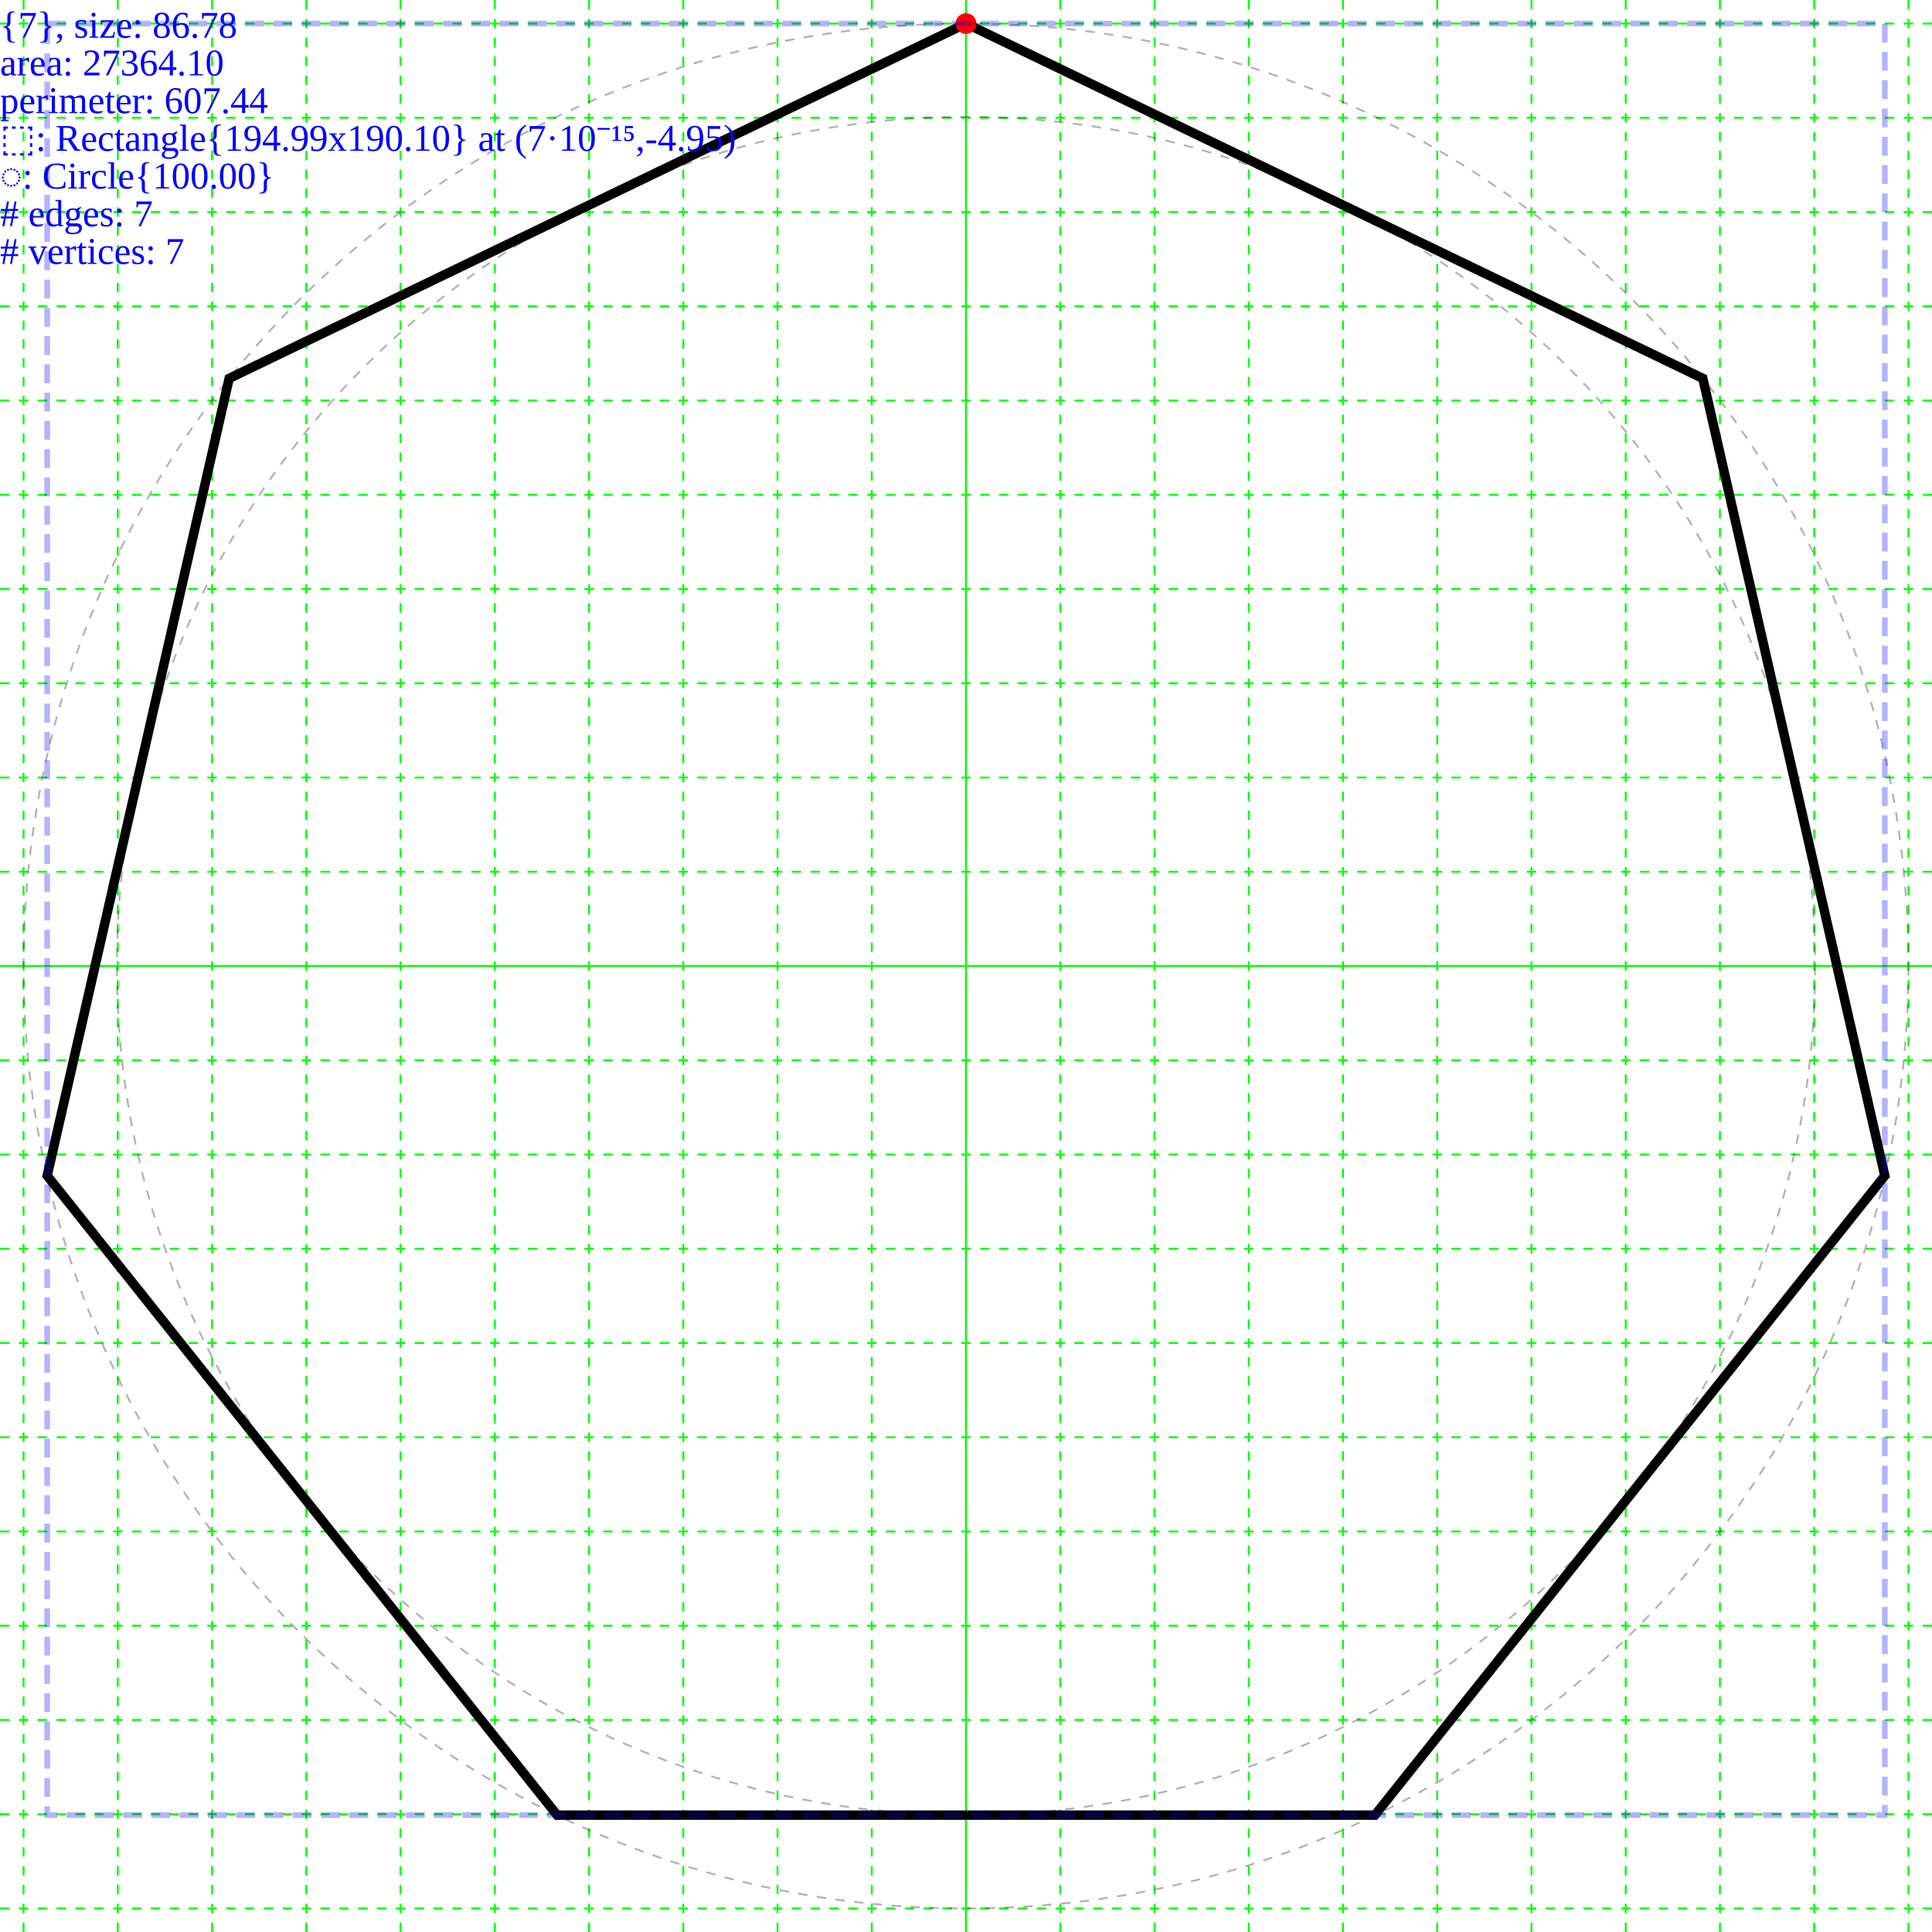
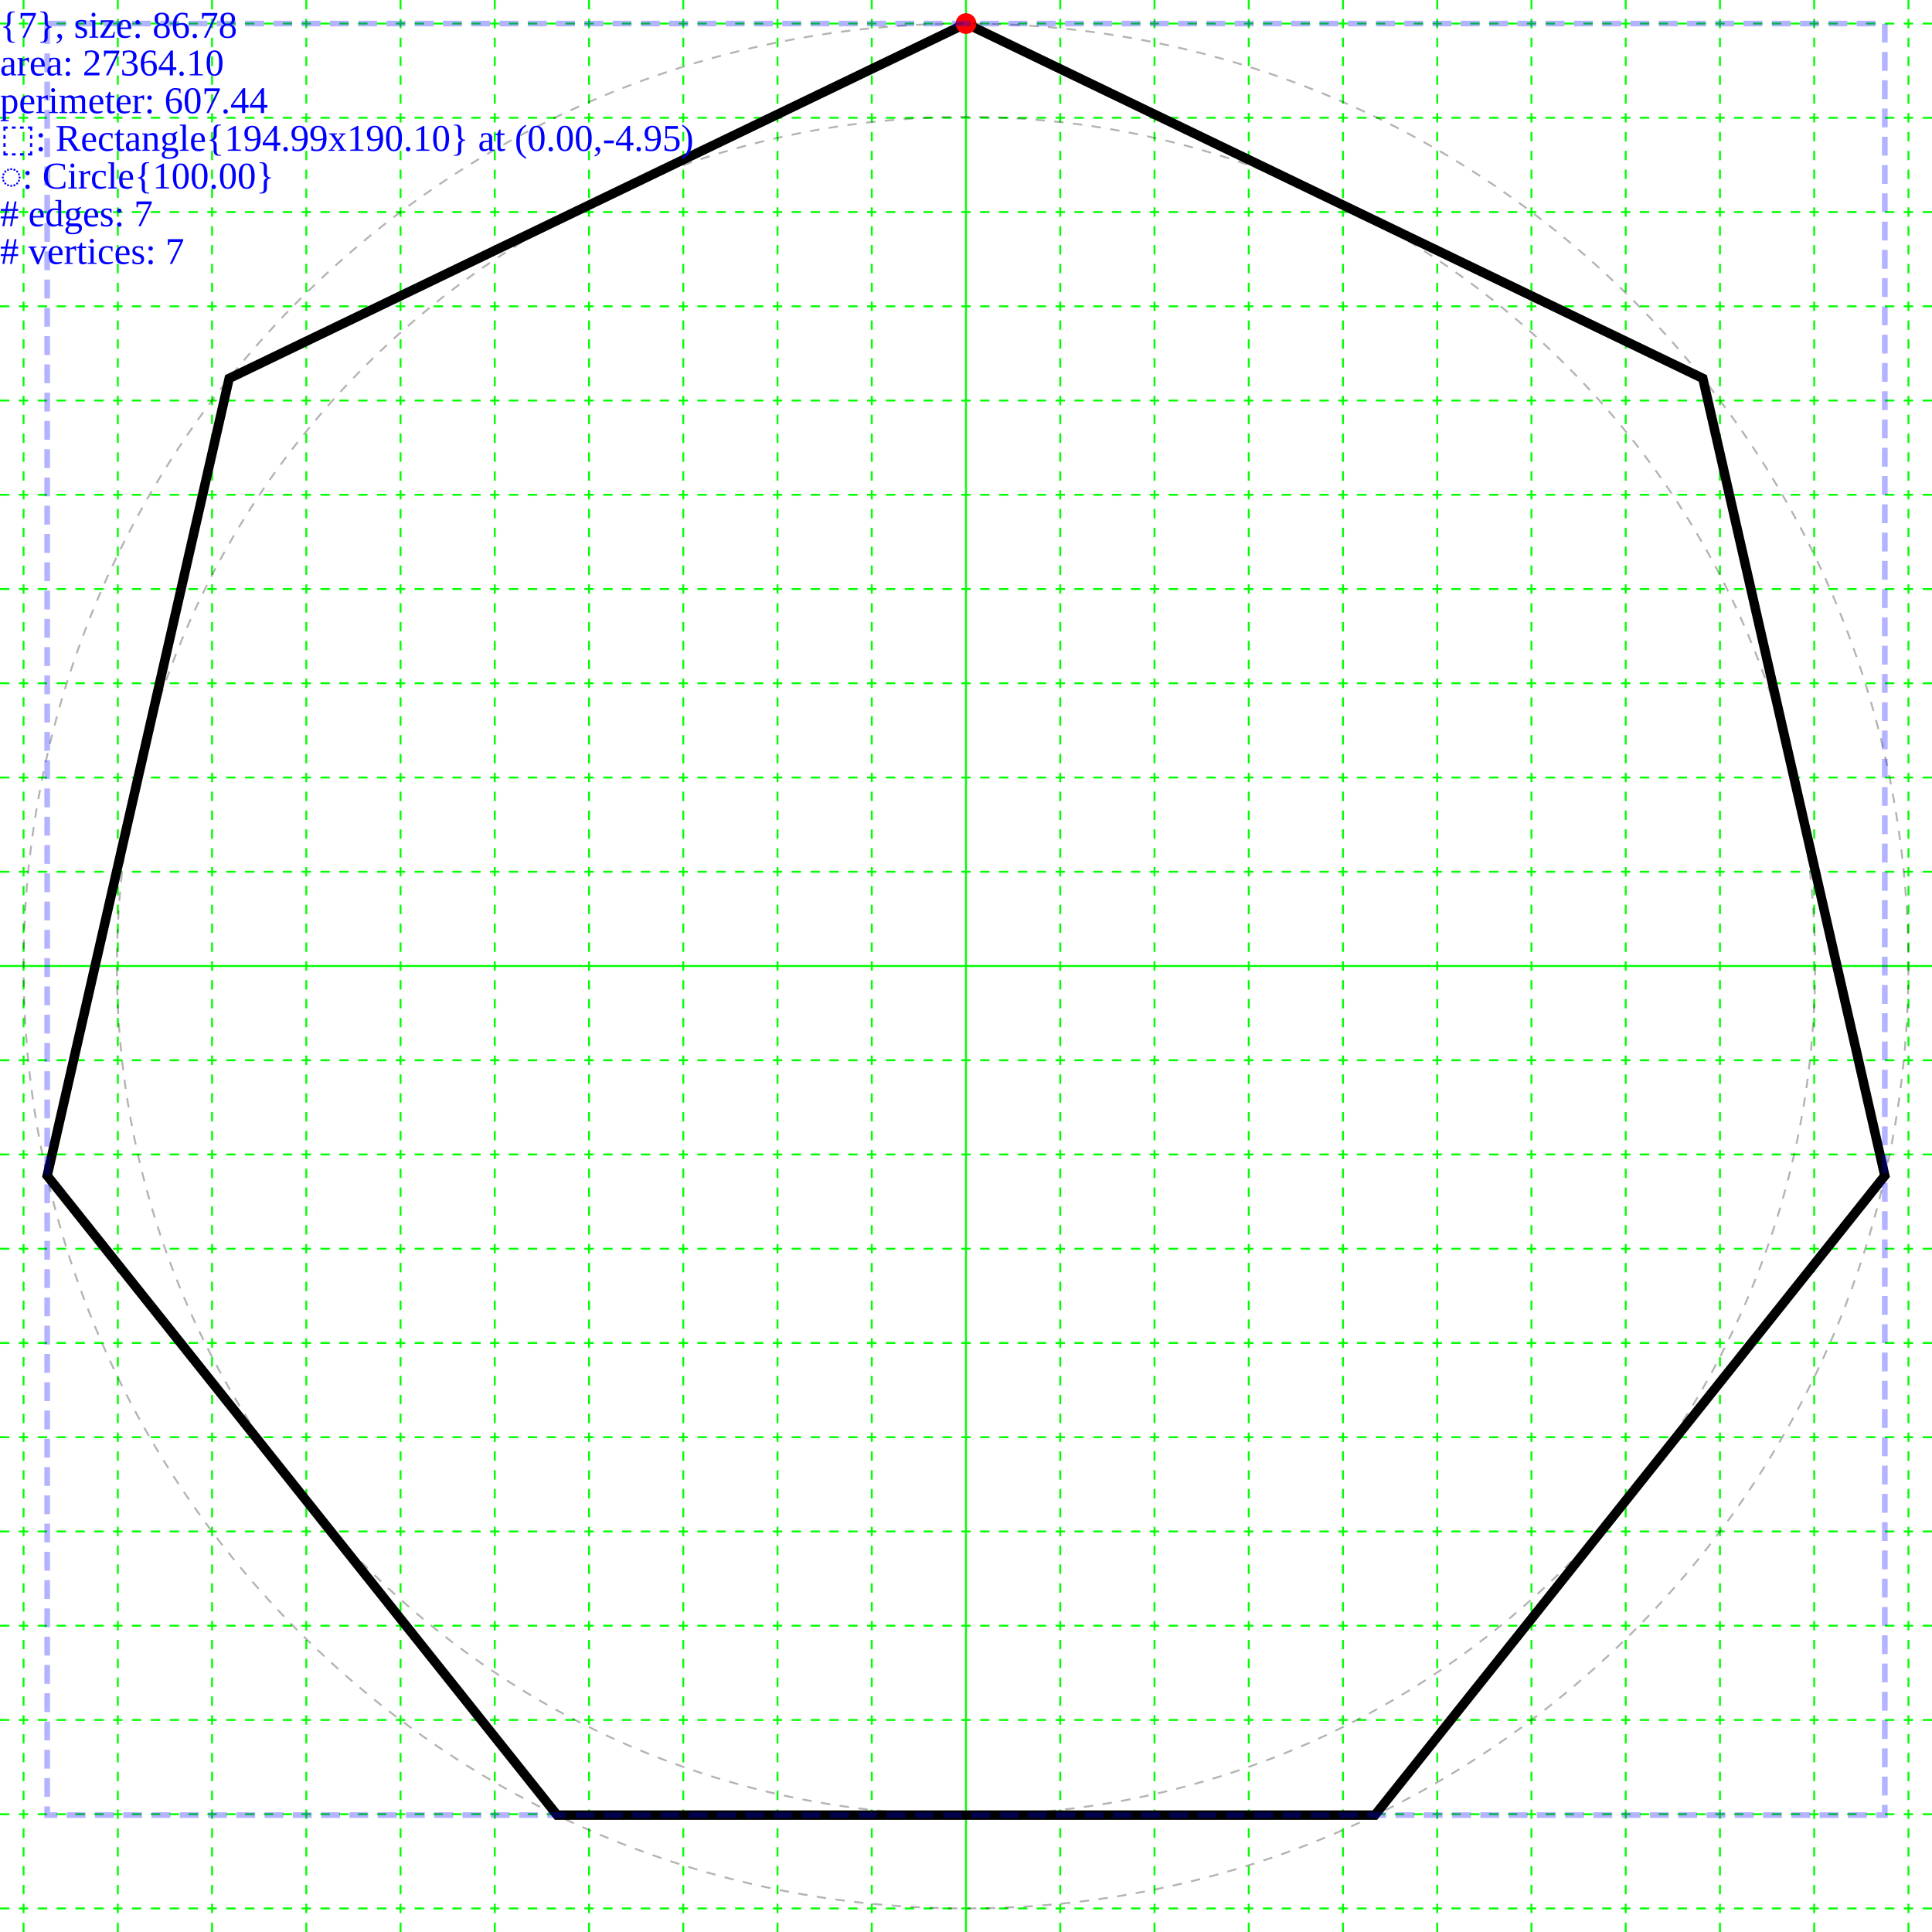
<svg xmlns="http://www.w3.org/2000/svg" height="205.0" width="205.0">
  <g transform="translate(102.5,102.5)">
    <g id="grid">
      <line stroke="#00ff00" stroke-width="0.2" x1="0" x2="0" y1="-102.5" y2="102.5" />
      <line stroke="#00ff00" stroke-dasharray="1,1" stroke-width="0.2" x1="10.0" x2="10.0" y1="-102.5" y2="102.5" />
      <line stroke="#00ff00" stroke-dasharray="1,1" stroke-width="0.2" x1="-10.0" x2="-10.0" y1="-102.5" y2="102.5" />
      <line stroke="#00ff00" stroke-dasharray="1,1" stroke-width="0.2" x1="20.0" x2="20.0" y1="-102.5" y2="102.5" />
      <line stroke="#00ff00" stroke-dasharray="1,1" stroke-width="0.2" x1="-20.0" x2="-20.0" y1="-102.5" y2="102.5" />
      <line stroke="#00ff00" stroke-dasharray="1,1" stroke-width="0.2" x1="30.0" x2="30.0" y1="-102.5" y2="102.5" />
      <line stroke="#00ff00" stroke-dasharray="1,1" stroke-width="0.2" x1="-30.0" x2="-30.0" y1="-102.5" y2="102.5" />
      <line stroke="#00ff00" stroke-dasharray="1,1" stroke-width="0.2" x1="40.0" x2="40.0" y1="-102.5" y2="102.5" />
      <line stroke="#00ff00" stroke-dasharray="1,1" stroke-width="0.2" x1="-40.0" x2="-40.0" y1="-102.5" y2="102.5" />
      <line stroke="#00ff00" stroke-dasharray="1,1" stroke-width="0.2" x1="50.0" x2="50.0" y1="-102.5" y2="102.5" />
      <line stroke="#00ff00" stroke-dasharray="1,1" stroke-width="0.2" x1="-50.0" x2="-50.0" y1="-102.5" y2="102.5" />
      <line stroke="#00ff00" stroke-dasharray="1,1" stroke-width="0.2" x1="60.0" x2="60.0" y1="-102.5" y2="102.5" />
      <line stroke="#00ff00" stroke-dasharray="1,1" stroke-width="0.2" x1="-60.0" x2="-60.0" y1="-102.5" y2="102.5" />
      <line stroke="#00ff00" stroke-dasharray="1,1" stroke-width="0.2" x1="70.0" x2="70.0" y1="-102.5" y2="102.5" />
      <line stroke="#00ff00" stroke-dasharray="1,1" stroke-width="0.2" x1="-70.0" x2="-70.0" y1="-102.5" y2="102.5" />
      <line stroke="#00ff00" stroke-dasharray="1,1" stroke-width="0.2" x1="80.0" x2="80.0" y1="-102.5" y2="102.5" />
      <line stroke="#00ff00" stroke-dasharray="1,1" stroke-width="0.2" x1="-80.0" x2="-80.0" y1="-102.5" y2="102.5" />
      <line stroke="#00ff00" stroke-dasharray="1,1" stroke-width="0.2" x1="90.0" x2="90.0" y1="-102.5" y2="102.5" />
      <line stroke="#00ff00" stroke-dasharray="1,1" stroke-width="0.2" x1="-90.0" x2="-90.0" y1="-102.5" y2="102.5" />
      <line stroke="#00ff00" stroke-dasharray="1,1" stroke-width="0.2" x1="100.0" x2="100.0" y1="-102.5" y2="102.5" />
      <line stroke="#00ff00" stroke-dasharray="1,1" stroke-width="0.2" x1="-100.0" x2="-100.0" y1="-102.5" y2="102.5" />
      <line stroke="#00ff00" stroke-dasharray="1,1" stroke-width="0.2" x1="110.0" x2="110.0" y1="-102.5" y2="102.5" />
      <line stroke="#00ff00" stroke-dasharray="1,1" stroke-width="0.2" x1="-110.0" x2="-110.0" y1="-102.5" y2="102.5" />
      <line stroke="#00ff00" stroke-width="0.2" x1="-102.5" x2="102.5" y1="0" y2="0" />
      <line stroke="#00ff00" stroke-dasharray="1,1" stroke-width="0.2" x1="-102.5" x2="102.5" y1="10.0" y2="10.0" />
      <line stroke="#00ff00" stroke-dasharray="1,1" stroke-width="0.2" x1="-102.5" x2="102.5" y1="-10.0" y2="-10.0" />
      <line stroke="#00ff00" stroke-dasharray="1,1" stroke-width="0.2" x1="-102.5" x2="102.5" y1="20.0" y2="20.0" />
      <line stroke="#00ff00" stroke-dasharray="1,1" stroke-width="0.2" x1="-102.5" x2="102.5" y1="-20.0" y2="-20.0" />
      <line stroke="#00ff00" stroke-dasharray="1,1" stroke-width="0.2" x1="-102.5" x2="102.5" y1="30.0" y2="30.0" />
      <line stroke="#00ff00" stroke-dasharray="1,1" stroke-width="0.2" x1="-102.5" x2="102.5" y1="-30.0" y2="-30.0" />
      <line stroke="#00ff00" stroke-dasharray="1,1" stroke-width="0.2" x1="-102.5" x2="102.5" y1="40.0" y2="40.0" />
      <line stroke="#00ff00" stroke-dasharray="1,1" stroke-width="0.2" x1="-102.5" x2="102.5" y1="-40.0" y2="-40.0" />
      <line stroke="#00ff00" stroke-dasharray="1,1" stroke-width="0.2" x1="-102.5" x2="102.5" y1="50.0" y2="50.0" />
      <line stroke="#00ff00" stroke-dasharray="1,1" stroke-width="0.2" x1="-102.5" x2="102.5" y1="-50.0" y2="-50.0" />
      <line stroke="#00ff00" stroke-dasharray="1,1" stroke-width="0.2" x1="-102.5" x2="102.5" y1="60.0" y2="60.0" />
      <line stroke="#00ff00" stroke-dasharray="1,1" stroke-width="0.2" x1="-102.5" x2="102.5" y1="-60.0" y2="-60.0" />
      <line stroke="#00ff00" stroke-dasharray="1,1" stroke-width="0.2" x1="-102.5" x2="102.5" y1="70.0" y2="70.0" />
      <line stroke="#00ff00" stroke-dasharray="1,1" stroke-width="0.2" x1="-102.5" x2="102.5" y1="-70.0" y2="-70.0" />
      <line stroke="#00ff00" stroke-dasharray="1,1" stroke-width="0.2" x1="-102.5" x2="102.5" y1="80.0" y2="80.0" />
      <line stroke="#00ff00" stroke-dasharray="1,1" stroke-width="0.2" x1="-102.5" x2="102.5" y1="-80.0" y2="-80.0" />
      <line stroke="#00ff00" stroke-dasharray="1,1" stroke-width="0.2" x1="-102.5" x2="102.5" y1="90.0" y2="90.0" />
      <line stroke="#00ff00" stroke-dasharray="1,1" stroke-width="0.2" x1="-102.5" x2="102.5" y1="-90.0" y2="-90.0" />
      <line stroke="#00ff00" stroke-dasharray="1,1" stroke-width="0.2" x1="-102.5" x2="102.5" y1="100.0" y2="100.0" />
      <line stroke="#00ff00" stroke-dasharray="1,1" stroke-width="0.2" x1="-102.5" x2="102.5" y1="-100.0" y2="-100.0" />
      <line stroke="#00ff00" stroke-dasharray="1,1" stroke-width="0.2" x1="-102.5" x2="102.5" y1="110.0" y2="110.0" />
      <line stroke="#00ff00" stroke-dasharray="1,1" stroke-width="0.2" x1="-102.5" x2="102.5" y1="-110.0" y2="-110.0" />
      <line stroke="#00ff00" stroke-dasharray="1,1" stroke-width="0.2" x1="-102.5" x2="102.5" y1="120.0" y2="120.0" />
      <line stroke="#00ff00" stroke-dasharray="1,1" stroke-width="0.2" x1="-102.5" x2="102.5" y1="-120.0" y2="-120.0" />
      <line stroke="#00ff00" stroke-dasharray="1,1" stroke-width="0.2" x1="-102.5" x2="102.5" y1="130.0" y2="130.0" />
      <line stroke="#00ff00" stroke-dasharray="1,1" stroke-width="0.2" x1="-102.5" x2="102.5" y1="-130.0" y2="-130.0" />
      <line stroke="#00ff00" stroke-dasharray="1,1" stroke-width="0.2" x1="-102.5" x2="102.5" y1="140.0" y2="140.0" />
      <line stroke="#00ff00" stroke-dasharray="1,1" stroke-width="0.2" x1="-102.5" x2="102.5" y1="-140.0" y2="-140.0" />
      <line stroke="#00ff00" stroke-dasharray="1,1" stroke-width="0.2" x1="-102.5" x2="102.5" y1="150.0" y2="150.0" />
      <line stroke="#00ff00" stroke-dasharray="1,1" stroke-width="0.2" x1="-102.5" x2="102.5" y1="-150.0" y2="-150.0" />
      <line stroke="#00ff00" stroke-dasharray="1,1" stroke-width="0.2" x1="-102.5" x2="102.5" y1="160.0" y2="160.0" />
      <line stroke="#00ff00" stroke-dasharray="1,1" stroke-width="0.2" x1="-102.5" x2="102.5" y1="-160.0" y2="-160.0" />
      <line stroke="#00ff00" stroke-dasharray="1,1" stroke-width="0.2" x1="-102.5" x2="102.5" y1="170.0" y2="170.0" />
      <line stroke="#00ff00" stroke-dasharray="1,1" stroke-width="0.2" x1="-102.5" x2="102.5" y1="-170.0" y2="-170.0" />
      <line stroke="#00ff00" stroke-dasharray="1,1" stroke-width="0.2" x1="-102.5" x2="102.5" y1="180.0" y2="180.0" />
      <line stroke="#00ff00" stroke-dasharray="1,1" stroke-width="0.2" x1="-102.5" x2="102.5" y1="-180.0" y2="-180.0" />
      <line stroke="#00ff00" stroke-dasharray="1,1" stroke-width="0.2" x1="-102.5" x2="102.5" y1="190.0" y2="190.0" />
      <line stroke="#00ff00" stroke-dasharray="1,1" stroke-width="0.2" x1="-102.5" x2="102.5" y1="-190.0" y2="-190.0" />
      <line stroke="#00ff00" stroke-dasharray="1,1" stroke-width="0.2" x1="-102.5" x2="102.5" y1="200.0" y2="200.0" />
      <line stroke="#00ff00" stroke-dasharray="1,1" stroke-width="0.2" x1="-102.5" x2="102.5" y1="-200.0" y2="-200.0" />
      <line stroke="#00ff00" stroke-dasharray="1,1" stroke-width="0.2" x1="-102.5" x2="102.5" y1="210.0" y2="210.0" />
      <line stroke="#00ff00" stroke-dasharray="1,1" stroke-width="0.2" x1="-102.5" x2="102.5" y1="-210.0" y2="-210.0" />
    </g>
    <g>
      <polygon fill="none" points="6.123233995736767E-15,-100 78.183,-62.349 97.493,22.252 43.388,90.097 -43.388,90.097 -97.493,22.252 -78.183,-62.349" stroke="black" stroke-width="1" />
      <circle cx="6.123233995736767E-15" cy="-100" fill="#ff0000" r="1.1" />
      <circle fill="none" r="90.097" stroke="black" stroke-dasharray="1,1" stroke-opacity="0.3" stroke-width="0.2" />
      <circle fill="none" r="100" stroke="black" stroke-dasharray="1,1" stroke-opacity="0.3" stroke-width="0.2" />
      <rect fill="none" height="190.097" stroke="blue" stroke-dasharray="2,1" stroke-opacity="0.3" stroke-width="0.6" width="194.986" x="-97.493" y="-100" />
    </g>
  </g>
  <g>
    <text fill="blue" font-size="4.0" id="info" x="0" y="0">
      <tspan dy="4.0" x="0">{7}, size: 86.78</tspan>
      <tspan dy="4.0" x="0">area: 27364.10</tspan>
      <tspan dy="4.0" x="0">perimeter: 607.44</tspan>
-       <tspan dy="4.0" x="0">⬚: Rectangle{194.99x190.10} at (7·10⁻¹⁵,-4.95)</tspan>
+       <tspan dy="4.0" x="0">⬚: Rectangle{194.99x190.10} at (0.00,-4.95)</tspan>
      <tspan dy="4.0" x="0">◌: Circle{100.00}</tspan>
      <tspan dy="4.0" x="0"># edges: 7</tspan>
      <tspan dy="4.0" x="0"># vertices: 7</tspan>
    </text>
  </g>
</svg>
